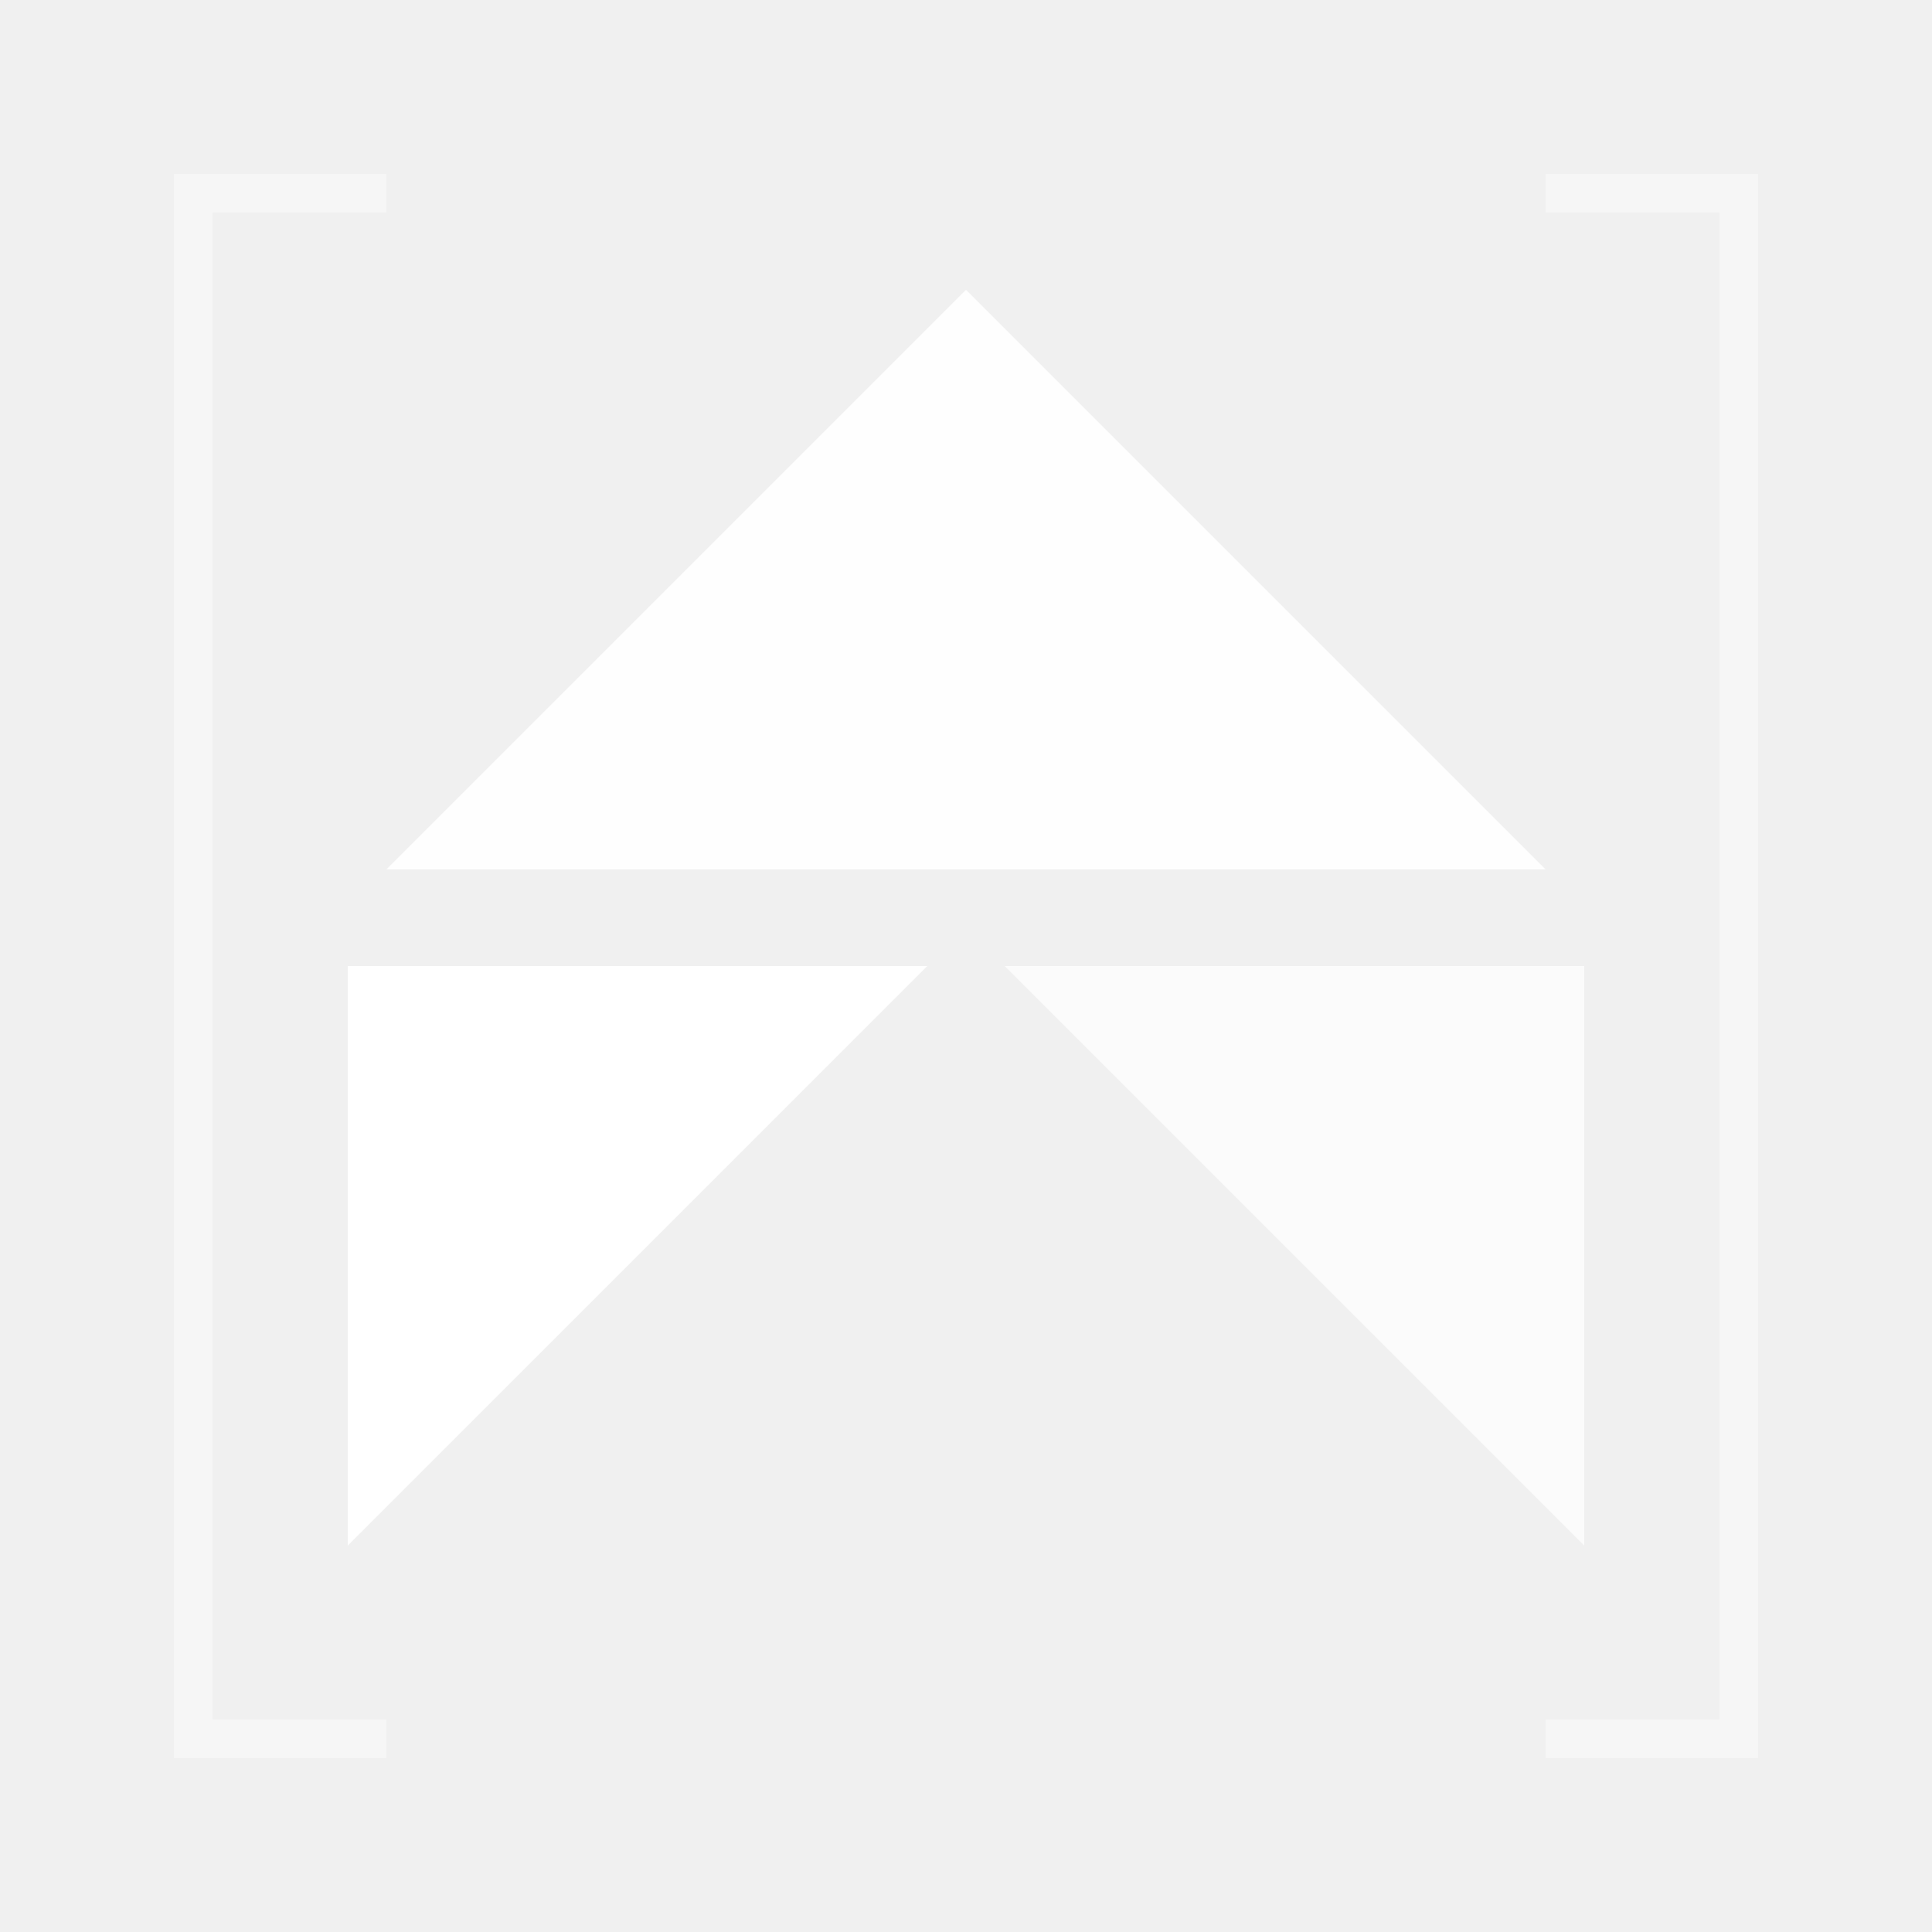
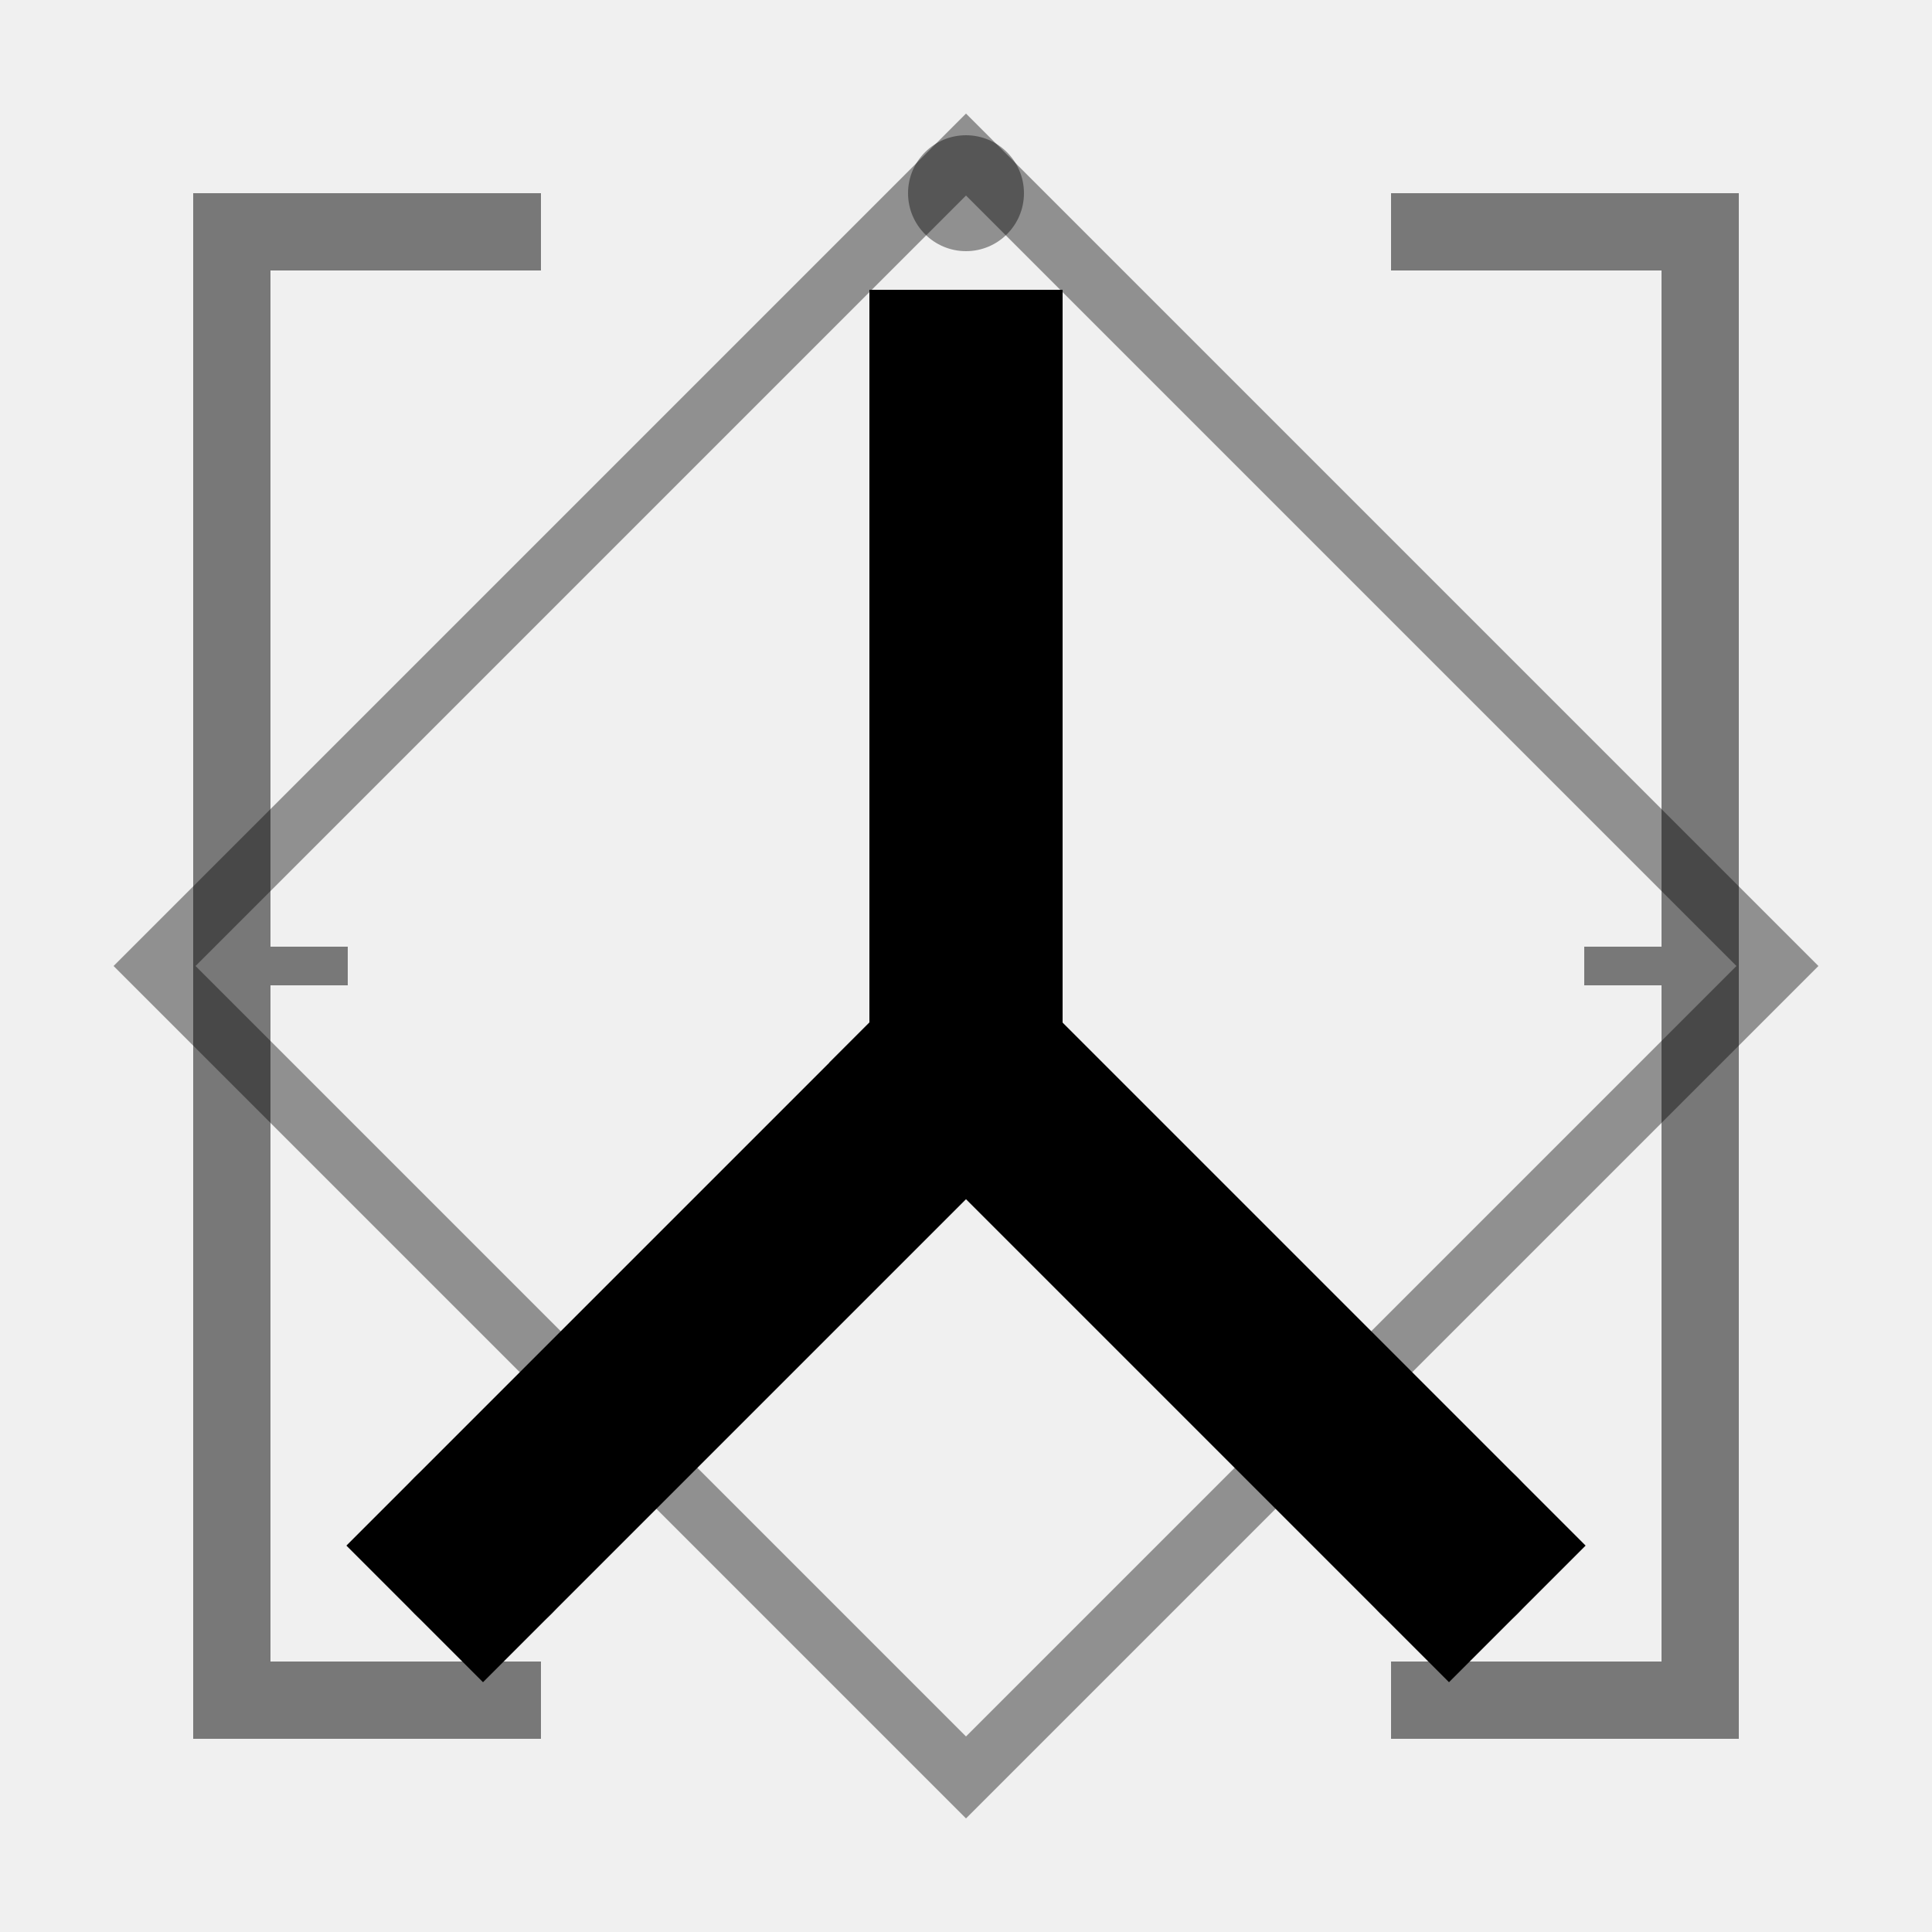
- <svg xmlns="http://www.w3.org/2000/svg" width="100" height="100" viewBox="0 0 100 100" fill="none">
+ <svg xmlns="http://www.w3.org/2000/svg" width="32" height="32" viewBox="0 0 100 100" fill="none">
  <style>
-     .glyph { fill: #ffffff; }
-     .bracket { stroke: #ffffff; }
-     @media (prefers-color-scheme: light) {
-       .glyph { fill: #000000; }
-       .bracket { stroke: #000000; }
+     .logo-stroke { stroke: #000; }
+     .logo-fill { fill: #000; }
+     @media (prefers-color-scheme: dark) {
+       .logo-stroke { stroke: #fff; }
+       .logo-fill { fill: #fff; }
    }
  </style>
-   <path d="M 20 10 L 10 10 L 10 90 L 20 90" class="bracket" stroke-width="2" opacity="0.4" />
-   <path d="M 80 10 L 90 10 L 90 90 L 80 90" class="bracket" stroke-width="2" opacity="0.4" />
-   <path d="M 50 15 L 80 45 L 20 45 Z" class="glyph" opacity="0.9" />
-   <path d="M 18 50 L 48 50 L 18 80 Z" class="glyph" opacity="1" />
-   <path d="M 52 50 L 82 50 L 82 80 Z" class="glyph" opacity="0.7" />
+   
+   {/* Outer Tech Brackets */}
+   <g opacity="0.5">
+     <path d="M 28 12 L 12 12 L 12 88 L 28 88" class="logo-stroke" stroke-width="4" />
+     <line x1="12" y1="50" x2="18" y2="50" class="logo-stroke" stroke-width="2" />
+   </g>
+   <g opacity="0.5">
+     <path d="M 72 12 L 88 12 L 88 88 L 72 88" class="logo-stroke" stroke-width="4" />
+     <line x1="88" y1="50" x2="82" y2="50" class="logo-stroke" stroke-width="2" />
+   </g>
+ 
+   {/* Central Geometric Diamond Frame */}
+   <path d="M 50 8 L 92 50 L 50 92 L 8 50 Z" class="logo-stroke" stroke-width="3" opacity="0.4" />
+ 
+   {/* The Lambda 'λ' Core */}
+   <path d="M 50 20 V 55 L 25 80" class="logo-stroke" stroke-width="10" stroke-linecap="square" />
+   <path d="M 50 55 L 75 80" class="logo-stroke" stroke-width="10" stroke-linecap="square" />
+ 
+   {/* Knowledge Nodes */}
+   <circle cx="50" cy="20" r="5" class="logo-fill" />
+   <circle cx="50" cy="55" r="5" class="logo-fill" />
+   <circle cx="25" cy="80" r="5" class="logo-fill" opacity="0.8" />
+   <circle cx="75" cy="80" r="5" class="logo-fill" opacity="0.8" />
+   <circle cx="50" cy="10" r="3" class="logo-fill" opacity="0.4" />
</svg>
